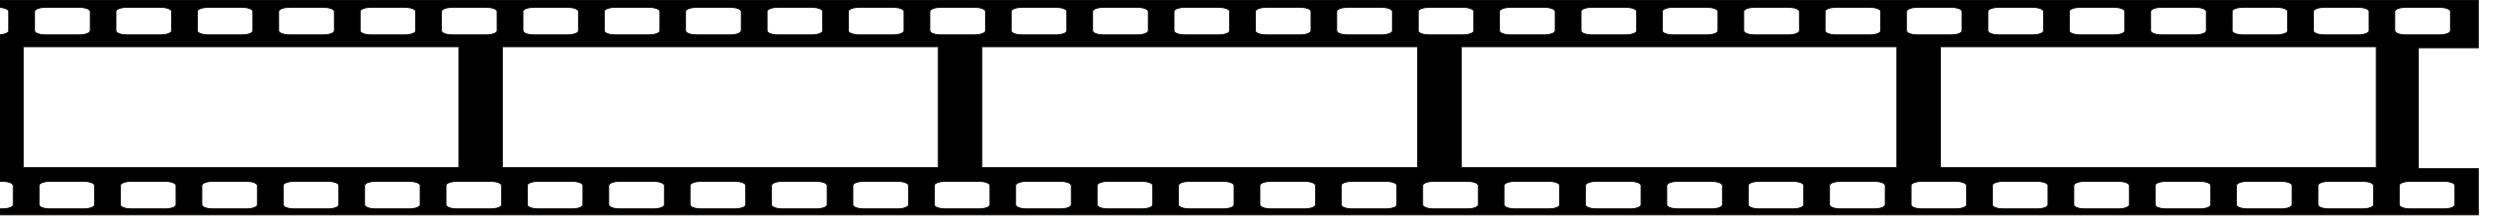
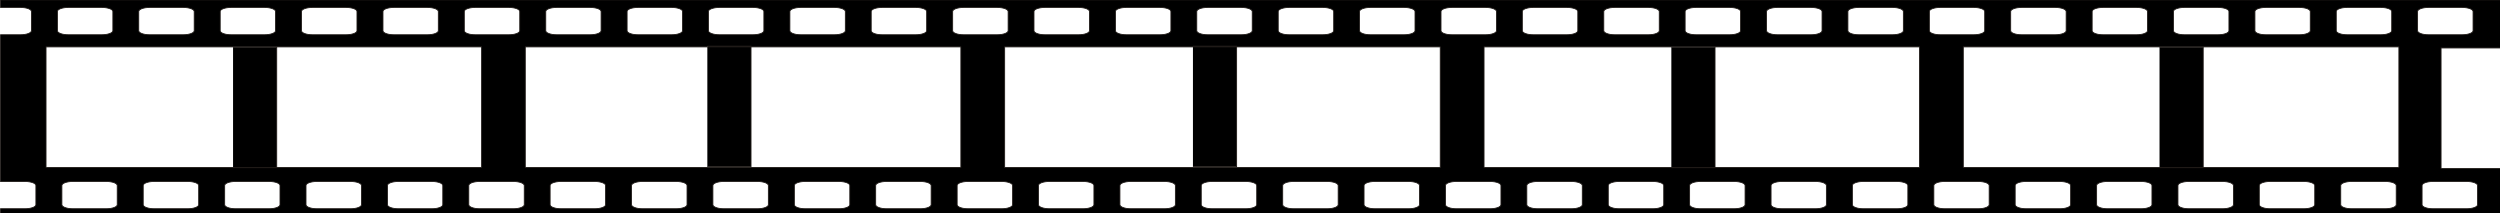
- <svg xmlns="http://www.w3.org/2000/svg" version="1.1" id="Layer_1" text-rendering="geometricPrecision" shape-rendering="geometricPrecision" image-rendering="optimizeQuality" x="0px" y="0px" width="1619.972px" height="139.811px" viewBox="14.728 1.999 1619.972 139.811" enable-background="new 14.728 1.999 1619.972 139.811" xml:space="preserve">
-   <path stroke="#1F1A17" stroke-width="0.552" d="M0.355,2.001v4.838h12.947c3.909,0,7.056,1.16,7.056,2.604v12.461  c0,1.44-3.147,2.603-7.056,2.603H0.355v95.1h15.851c3.91,0,7.057,1.16,7.057,2.604v12.432c0,1.441-3.146,2.604-7.057,2.604H0.355  v4.012H1620.7v-30.066h-38.92V33.076h38.92V1.999H0.355V2.001z M44.259,6.839h21.744c3.908,0,7.135,1.16,7.135,2.604v12.461  c0,1.44-3.229,2.603-7.135,2.603H44.259c-3.909,0-7.056-1.16-7.056-2.603V9.442C37.207,7.999,40.35,6.839,44.259,6.839z   M96.959,6.839h21.824c3.91,0,7.056,1.16,7.056,2.604v12.461c0,1.44-3.146,2.603-7.056,2.603H96.959  c-3.909,0-7.056-1.16-7.056-2.603V9.442C89.904,7.999,93.052,6.839,96.959,6.839z M149.742,6.839h21.743  c3.909,0,7.056,1.16,7.056,2.604v12.461c0,1.44-3.147,2.603-7.056,2.603h-21.743c-3.91,0-7.058-1.16-7.058-2.603V9.442  C142.685,7.999,145.833,6.839,149.742,6.839z M202.437,6.839h21.825c3.91,0,7.057,1.16,7.057,2.604v12.461  c0,1.44-3.144,2.603-7.057,2.603h-21.825c-3.908,0-7.055-1.16-7.055-2.603V9.442C195.387,7.999,198.531,6.839,202.437,6.839z   M255.222,6.839h21.742c3.91,0,7.058,1.16,7.058,2.604v12.461c0,1.44-3.148,2.603-7.058,2.603h-21.743  c-3.91,0-7.056-1.16-7.056-2.603V9.442C248.168,7.999,251.312,6.839,255.222,6.839z M307.921,6.839h21.828  c3.909,0,7.051,1.16,7.051,2.604v12.461c0,1.44-3.142,2.603-7.051,2.603h-21.828c-3.909,0-7.056-1.16-7.056-2.603V9.442  C300.867,7.999,304.013,6.839,307.921,6.839z M360.706,6.839h21.739c3.91,0,7.058,1.16,7.058,2.604v12.461  c0,1.44-3.145,2.603-7.058,2.603h-21.739c-3.91,0-7.058-1.16-7.058-2.603V9.442C353.649,7.999,356.794,6.839,360.706,6.839z   M413.402,6.839h21.828c3.912,0,7.057,1.16,7.057,2.604v12.461c0,1.44-3.145,2.603-7.057,2.603h-21.828  c-3.907,0-7.054-1.16-7.054-2.603V9.442C406.348,7.999,409.495,6.839,413.402,6.839z M466.189,6.839h21.739  c3.911,0,7.059,1.16,7.059,2.604v12.461c0,1.44-3.146,2.603-7.059,2.603h-21.739c-3.912,0-7.137-1.16-7.137-2.603V9.442  C459.046,7.999,462.276,6.839,466.189,6.839z M518.885,6.839h21.828c3.909,0,7.054,1.16,7.054,2.604v12.461  c0,1.44-3.145,2.603-7.054,2.603h-21.828c-3.909,0-7.054-1.16-7.054-2.603V9.442C511.831,7.999,514.976,6.839,518.885,6.839z   M571.585,6.839h21.826c3.908,0,7.056,1.16,7.056,2.604v12.461c0,1.44-3.143,2.603-7.056,2.603h-21.826  c-3.906,0-7.055-1.16-7.055-2.603V9.442C564.53,7.999,567.679,6.839,571.585,6.839z M624.374,6.839h21.823  c3.91,0,7.056,1.16,7.056,2.604v12.461c0,1.44-3.146,2.603-7.056,2.603h-21.823c-3.911,0-7.059-1.16-7.059-2.603V9.442  C617.315,7.999,620.459,6.839,624.374,6.839z M677.069,6.839h21.828c3.909,0,7.057,1.16,7.057,2.604v12.461  c0,1.44-3.147,2.603-7.057,2.603h-21.828c-3.906,0-7.054-1.16-7.054-2.603V9.442C670.015,7.999,673.163,6.839,677.069,6.839z   M729.854,6.839h21.823c3.911,0,7.059,1.16,7.059,2.604v12.461c0,1.44-3.145,2.603-7.059,2.603h-21.823  c-3.908,0-7.056-1.16-7.056-2.603V9.442C722.798,7.999,725.944,6.839,729.854,6.839z M782.551,6.839h21.828  c3.91,0,7.052,1.16,7.052,2.604v12.461c0,1.44-3.142,2.603-7.052,2.603h-21.828c-3.909,0-7.054-1.16-7.054-2.603V9.442  C775.499,7.999,778.644,6.839,782.551,6.839z M835.332,6.839h21.828c3.906,0,7.057,1.16,7.057,2.604v12.461  c0,1.44-3.143,2.603-7.057,2.603h-21.828c-3.906,0-7.057-1.16-7.057-2.603V9.442C828.283,7.999,831.425,6.839,835.332,6.839z   M888.034,6.839h21.827c3.906,0,7.052,1.16,7.052,2.604v12.461c0,1.44-3.146,2.603-7.052,2.603h-21.827  c-3.907,0-7.058-1.16-7.058-2.603V9.442C880.976,7.999,884.126,6.839,888.034,6.839z M940.815,6.839h21.828  c3.906,0,7.057,1.16,7.057,2.604v12.461c0,1.44-3.145,2.603-7.057,2.603h-21.828c-3.906,0-7.057-1.16-7.057-2.603V9.442  C933.764,7.999,936.909,6.839,940.815,6.839z M993.517,6.839h21.827c3.906,0,7.057,1.16,7.057,2.604v12.461  c0,1.44-3.15,2.603-7.057,2.603h-21.827c-3.907,0-7.058-1.16-7.058-2.603V9.442C986.459,7.999,989.605,6.839,993.517,6.839z   M1046.299,6.839h21.824c3.909,0,7.058,1.16,7.058,2.604v12.461c0,1.44-3.143,2.603-7.058,2.603h-21.824  c-3.909,0-7.058-1.16-7.058-2.603V9.442C1039.248,7.999,1042.39,6.839,1046.299,6.839z M1099,6.839h21.825  c3.909,0,7.057,1.16,7.057,2.604v12.461c0,1.44-3.147,2.603-7.057,2.603H1099c-3.909,0-7.057-1.16-7.057-2.603V9.442  C1091.944,7.999,1095.088,6.839,1099,6.839z M1151.78,6.839h21.828c3.906,0,7.057,1.16,7.057,2.604v12.461  c0,1.44-3.146,2.603-7.057,2.603h-21.828c-3.906,0-7.057-1.16-7.057-2.603V9.442C1144.723,7.999,1147.874,6.839,1151.78,6.839z   M1204.481,6.839h21.828c3.906,0,7.052,1.16,7.052,2.604v12.461c0,1.44-3.146,2.603-7.052,2.603h-21.828  c-3.906,0-7.057-1.16-7.057-2.603V9.442C1197.424,7.999,1200.57,6.839,1204.481,6.839z M1257.263,6.839h21.742  c3.906,0,7.057,1.16,7.057,2.604v12.461c0,1.44-3.15,2.603-7.057,2.603h-21.742c-3.909,0-7.057-1.16-7.057-2.603V9.442  C1250.207,7.999,1253.354,6.839,1257.263,6.839z M1309.965,6.839h21.827c3.907,0,7.052,1.16,7.052,2.604v12.461  c0,1.44-3.145,2.603-7.052,2.603h-21.827c-3.906,0-7.057-1.16-7.057-2.603V9.442C1302.909,7.999,1306.053,6.839,1309.965,6.839z   M1362.745,6.839h21.744c3.906,0,7.057,1.16,7.057,2.604v12.461c0,1.44-3.15,2.603-7.057,2.603h-21.744  c-3.904,0-7.057-1.16-7.057-2.603V9.442C1355.688,7.999,1358.84,6.839,1362.745,6.839z M1415.446,6.839h21.83  c3.904,0,7.049,1.16,7.049,2.604v12.461c0,1.44-3.145,2.603-7.049,2.603h-21.83c-3.903,0-7.057-1.16-7.057-2.603V9.442  C1408.389,7.999,1411.534,6.839,1415.446,6.839z M1468.228,6.839h21.742c3.909,0,7.057,1.16,7.057,2.604v12.461  c0,1.44-3.146,2.603-7.057,2.603h-21.742c-3.906,0-7.057-1.16-7.057-2.603V9.442C1461.171,7.999,1464.322,6.839,1468.228,6.839z   M1520.93,6.839h21.827c3.906,0,7.052,1.16,7.052,2.604v12.461c0.005,1.44-3.146,2.603-7.052,2.603h-21.827  c-3.907,0-7.058-1.16-7.058-2.603V9.442C1513.873,7.999,1517.018,6.839,1520.93,6.839z M1573.625,6.839h21.828  c3.912,0,7.057,1.16,7.057,2.604v12.461c0,1.44-3.145,2.603-7.057,2.603h-21.828c-3.906,0-7.051-1.16-7.051-2.603V9.442  C1566.575,7.999,1569.719,6.839,1573.625,6.839z M29.825,32.374h282.251v78.106H29.825V32.374z M340.38,32.374h282.25v78.106H340.38  V32.374z M651.009,32.374h282.253v78.106H651.009V32.374z M961.64,32.374h282.177v78.106H961.64V32.374z M1272.198,32.374h282.25  v78.106h-282.25V32.374z M47.162,119.605h21.741c3.908,0,7.056,1.16,7.056,2.605v12.432c0,1.441-3.148,2.604-7.056,2.604H47.162  c-3.908,0-7.056-1.16-7.056-2.604v-12.432C40.105,120.766,43.253,119.605,47.162,119.605z M99.859,119.605h21.828  c3.908,0,7.056,1.16,7.056,2.605v12.432c0,1.441-3.148,2.604-7.056,2.604H99.859c-3.909,0-7.057-1.16-7.057-2.604v-12.432  C92.808,120.766,95.95,119.605,99.859,119.605z M152.644,119.605h21.741c3.91,0,7.056,1.16,7.056,2.605v12.432  c0,1.441-3.145,2.604-7.056,2.604h-21.741c-3.91,0-7.056-1.16-7.056-2.604v-12.432C145.588,120.766,148.734,119.605,152.644,119.605  z M205.342,119.605h21.828c3.909,0,7.055,1.16,7.055,2.605v12.432c0,1.441-3.146,2.604-7.055,2.604h-21.828  c-3.91,0-7.056-1.16-7.056-2.604v-12.432C198.289,120.766,201.433,119.605,205.342,119.605z M258.126,119.605h21.741  c3.909,0,7.057,1.16,7.057,2.605v12.432c0,1.441-3.145,2.604-7.057,2.604h-21.741c-3.909,0-7.056-1.16-7.056-2.604v-12.432  C251.071,120.766,254.217,119.605,258.126,119.605z M310.823,119.605h21.83c3.907,0,7.055,1.16,7.055,2.605v12.432  c0,1.441-3.148,2.604-7.055,2.604h-21.83c-3.907,0-7.052-1.16-7.052-2.604v-12.432C303.771,120.766,306.916,119.605,310.823,119.605  z M363.524,119.605h21.827c3.909,0,7.058,1.16,7.058,2.605v12.432c0,1.441-3.148,2.604-7.058,2.604h-21.827  c-3.91,0-7.055-1.16-7.055-2.604v-12.432C356.472,120.766,359.616,119.605,363.524,119.605z M416.306,119.605h21.825  c3.909,0,7.057,1.16,7.057,2.605v12.432c0,1.441-3.148,2.604-7.057,2.604h-21.825c-3.909,0-7.057-1.16-7.057-2.604v-12.432  C409.255,120.766,412.398,119.605,416.306,119.605z M469.007,119.605h21.828c3.906,0,7.054,1.16,7.054,2.605v12.432  c0,1.441-3.148,2.604-7.054,2.604h-21.828c-3.909,0-7.054-1.16-7.054-2.604v-12.432  C461.953,120.766,465.098,119.605,469.007,119.605z M521.787,119.605h21.828c3.906,0,7.054,1.16,7.054,2.605v12.432  c0,1.441-3.143,2.604-7.054,2.604h-21.828c-3.907,0-7.054-1.16-7.054-2.604v-12.432  C514.736,120.766,517.881,119.605,521.787,119.605z M574.492,119.605h21.821c3.909,0,7.057,1.16,7.057,2.605v12.432  c0,1.441-3.147,2.604-7.057,2.604h-21.821c-3.913,0-7.058-1.16-7.058-2.604v-12.432  C567.437,120.766,570.579,119.605,574.492,119.605z M627.27,119.605h21.825c3.909,0,7.057,1.16,7.057,2.605v12.432  c0,1.441-3.145,2.604-7.057,2.604H627.27c-3.906,0-7.054-1.16-7.054-2.604v-12.432C620.218,120.766,623.364,119.605,627.27,119.605z   M679.973,119.605h21.823c3.911,0,7.056,1.16,7.056,2.605v12.432c0,1.441-3.143,2.604-7.056,2.604h-21.823  c-3.91,0-7.056-1.16-7.056-2.604v-12.432C672.917,120.766,676.063,119.605,679.973,119.605z M732.753,119.605h21.828  c3.909,0,7.057,1.16,7.057,2.605v12.432c0,1.441-3.147,2.604-7.057,2.604h-21.828c-3.906,0-7.057-1.16-7.057-2.604v-12.432  C725.703,120.766,728.847,119.605,732.753,119.605z M785.454,119.605h21.827c3.907,0,7.058,1.16,7.058,2.605v12.432  c0,1.441-3.146,2.604-7.058,2.604h-21.827c-3.906,0-7.054-1.16-7.054-2.604v-12.432  C778.405,120.766,781.547,119.605,785.454,119.605z M838.238,119.605h21.822c3.907,0,7.058,1.16,7.058,2.605v12.432  c0,1.441-3.146,2.604-7.058,2.604h-21.822c-3.911,0-7.057-1.16-7.057-2.604v-12.432  C831.181,120.766,834.327,119.605,838.238,119.605z M890.937,119.605h21.83c3.904,0,7.052,1.16,7.052,2.605v12.432  c0,1.441-3.146,2.604-7.052,2.604h-21.83c-3.909,0-7.055-1.16-7.055-2.604v-12.432C883.882,120.766,887.028,119.605,890.937,119.605  z M943.716,119.605h21.827c3.907,0,7.058,1.16,7.058,2.605v12.432c0,1.441-3.146,2.604-7.058,2.604h-21.827  c-3.906,0-7.057-1.16-7.057-2.604v-12.432C936.665,120.766,939.81,119.605,943.716,119.605z M996.417,119.605h21.828  c3.906,0,7.057,1.16,7.057,2.605v12.432c0,1.441-3.145,2.604-7.057,2.604h-21.828c-3.906,0-7.051-1.16-7.051-2.604v-12.432  C989.367,120.766,992.511,119.605,996.417,119.605z M1049.2,119.605h21.825c3.909,0,7.057,1.16,7.057,2.605v12.432  c0,1.441-3.145,2.604-7.057,2.604H1049.2c-3.909,0-7.057-1.16-7.057-2.604v-12.432  C1042.146,120.766,1045.291,119.605,1049.2,119.605z M1101.902,119.605h21.824c3.909,0,7.058,1.16,7.058,2.605v12.432  c0,1.441-3.146,2.604-7.058,2.604h-21.824c-3.907,0-7.055-1.16-7.055-2.604v-12.432  C1094.847,120.766,1097.995,119.605,1101.902,119.605z M1154.681,119.605h21.741c3.907,0,7.058,1.16,7.058,2.605v12.432  c0,1.441-3.143,2.604-7.058,2.604h-21.741c-3.907,0-7.058-1.16-7.058-2.604v-12.432  C1147.632,120.766,1150.774,119.605,1154.681,119.605z M1207.382,119.605h21.828c3.906,0,7.057,1.16,7.057,2.605v12.432  c0,1.441-3.143,2.604-7.057,2.604h-21.828c-3.906,0-7.057-1.16-7.057-2.604v-12.432  C1200.326,120.766,1203.476,119.605,1207.382,119.605z M1260.165,119.605h21.742c3.909,0,7.051,1.16,7.051,2.605v12.432  c0,1.441-3.14,2.604-7.051,2.604h-21.742c-3.906,0-7.057-1.16-7.057-2.604v-12.432  C1253.113,120.766,1256.258,119.605,1260.165,119.605z M1312.866,119.605h21.828c3.906,0,7.057,1.16,7.057,2.605v12.432  c0,1.441-3.145,2.604-7.057,2.604h-21.828c-3.906,0-7.057-1.16-7.057-2.604v-12.432  C1305.809,120.766,1308.959,119.605,1312.866,119.605z M1365.645,119.605h21.742c3.909,0,7.057,1.16,7.057,2.605v12.432  c0,1.441-3.142,2.604-7.057,2.604h-21.742c-3.906,0-7.057-1.16-7.057-2.604v-12.432  C1358.594,120.766,1361.739,119.605,1365.645,119.605z M1418.347,119.605h21.827c3.907,0,7.058,1.16,7.058,2.605v12.432  c0,1.441-3.146,2.604-7.058,2.604h-21.827c-3.906,0-7.057-1.16-7.057-2.604v-12.432  C1411.291,120.766,1414.441,119.605,1418.347,119.605z M1471.051,119.605h21.825c3.906,0,7.054,1.16,7.054,2.605v12.432  c0,1.441-3.147,2.604-7.054,2.604h-21.825c-3.912,0-7.057-1.16-7.057-2.604v-12.432  C1463.995,120.766,1467.139,119.605,1471.051,119.605z M1523.831,119.605h21.828c3.906,0,7.057,1.16,7.057,2.605v12.432  c0,1.441-3.145,2.604-7.057,2.604h-21.828c-3.906,0-7.052-1.16-7.052-2.604v-12.432  C1516.779,120.766,1519.924,119.605,1523.831,119.605z M1576.532,119.605h21.828c3.906,0,7.057,1.16,7.057,2.605v12.432  c0,1.441-3.15,2.604-7.057,2.604h-21.828c-3.911,0-7.057-1.16-7.057-2.604v-12.432  C1569.475,120.766,1572.621,119.605,1576.532,119.605z" />
+ <svg xmlns="http://www.w3.org/2000/svg" version="1.1" id="Layer_1" text-rendering="geometricPrecision" shape-rendering="geometricPrecision" image-rendering="optimizeQuality" x="0px" y="0px" width="1619.972px" height="137.812px" viewBox="0 1.999 1619.972 137.812" enable-background="new 0 1.999 1619.972 137.812" xml:space="preserve">
+   <path stroke="#1F1A17" stroke-width="0.552" d="M0.355,2.001v4.838h12.947c3.909,0,7.056,1.16,7.056,2.604v12.461  c0,1.44-3.147,2.604-7.056,2.604H0.355v95.1h15.851c3.91,0,7.057,1.16,7.057,2.604v12.432c0,1.441-3.146,2.604-7.057,2.604H0.355  v4.012h1620.346v-30.066h-38.92V33.076h38.92V1.999H0.355V2.001z M44.259,6.839h21.744c3.908,0,7.135,1.16,7.135,2.604v12.461  c0,1.44-3.229,2.604-7.135,2.604H44.259c-3.909,0-7.056-1.16-7.056-2.604V9.442C37.207,7.999,40.35,6.839,44.259,6.839z   M96.959,6.839h21.824c3.91,0,7.056,1.16,7.056,2.604v12.461c0,1.44-3.146,2.604-7.056,2.604H96.959  c-3.909,0-7.056-1.16-7.056-2.604V9.442C89.904,7.999,93.052,6.839,96.959,6.839z M149.742,6.839h21.743  c3.909,0,7.056,1.16,7.056,2.604v12.461c0,1.44-3.147,2.604-7.056,2.604h-21.743c-3.91,0-7.058-1.16-7.058-2.604V9.442  C142.685,7.999,145.833,6.839,149.742,6.839z M202.437,6.839h21.825c3.91,0,7.057,1.16,7.057,2.604v12.461  c0,1.44-3.144,2.604-7.057,2.604h-21.825c-3.908,0-7.055-1.16-7.055-2.604V9.442C195.387,7.999,198.531,6.839,202.437,6.839z   M255.222,6.839h21.742c3.91,0,7.058,1.16,7.058,2.604v12.461c0,1.44-3.148,2.604-7.058,2.604h-21.743  c-3.91,0-7.056-1.16-7.056-2.604V9.442C248.168,7.999,251.312,6.839,255.222,6.839z M307.921,6.839h21.828  c3.909,0,7.051,1.16,7.051,2.604v12.461c0,1.44-3.142,2.604-7.051,2.604h-21.828c-3.909,0-7.056-1.16-7.056-2.604V9.442  C300.867,7.999,304.013,6.839,307.921,6.839z M360.706,6.839h21.739c3.91,0,7.058,1.16,7.058,2.604v12.461  c0,1.44-3.145,2.604-7.058,2.604h-21.739c-3.91,0-7.058-1.16-7.058-2.604V9.442C353.649,7.999,356.794,6.839,360.706,6.839z   M413.402,6.839h21.828c3.91,0,7.057,1.16,7.057,2.604v12.461c0,1.44-3.146,2.604-7.057,2.604h-21.828  c-3.907,0-7.056-1.16-7.056-2.604V9.442C406.348,7.999,409.495,6.839,413.402,6.839z M466.189,6.839h21.737  c3.911,0,7.061,1.16,7.061,2.604v12.461c0,1.44-3.146,2.604-7.061,2.604h-21.737c-3.912,0-7.139-1.16-7.139-2.604V9.442  C459.046,7.999,462.276,6.839,466.189,6.839z M518.885,6.839h21.828c3.909,0,7.054,1.16,7.054,2.604v12.461  c0,1.44-3.145,2.604-7.054,2.604h-21.828c-3.909,0-7.054-1.16-7.054-2.604V9.442C511.831,7.999,514.976,6.839,518.885,6.839z   M571.585,6.839h21.826c3.908,0,7.056,1.16,7.056,2.604v12.461c0,1.44-3.143,2.604-7.056,2.604h-21.826  c-3.906,0-7.055-1.16-7.055-2.604V9.442C564.53,7.999,567.679,6.839,571.585,6.839z M624.374,6.839h21.823  c3.91,0,7.056,1.16,7.056,2.604v12.461c0,1.44-3.146,2.604-7.056,2.604h-21.823c-3.911,0-7.059-1.16-7.059-2.604V9.442  C617.315,7.999,620.459,6.839,624.374,6.839z M677.069,6.839h21.827c3.908,0,7.058,1.16,7.058,2.604v12.461  c0,1.44-3.147,2.604-7.058,2.604h-21.827c-3.906,0-7.056-1.16-7.056-2.604V9.442C670.015,7.999,673.163,6.839,677.069,6.839z   M729.854,6.839h21.823c3.911,0,7.061,1.16,7.061,2.604v12.461c0,1.44-3.146,2.604-7.061,2.604h-21.823  c-3.906,0-7.056-1.16-7.056-2.604V9.442C722.798,7.999,725.944,6.839,729.854,6.839z M782.551,6.839h21.828  c3.91,0,7.052,1.16,7.052,2.604v12.461c0,1.44-3.142,2.604-7.052,2.604h-21.828c-3.909,0-7.054-1.16-7.054-2.604V9.442  C775.499,7.999,778.644,6.839,782.551,6.839z M835.332,6.839h21.828c3.906,0,7.057,1.16,7.057,2.604v12.461  c0,1.44-3.143,2.604-7.057,2.604h-21.828c-3.906,0-7.057-1.16-7.057-2.604V9.442C828.283,7.999,831.425,6.839,835.332,6.839z   M888.035,6.839h21.826c3.906,0,7.053,1.16,7.053,2.604v12.461c0,1.44-3.146,2.604-7.053,2.604h-21.826  c-3.908,0-7.059-1.16-7.059-2.604V9.442C880.976,7.999,884.126,6.839,888.035,6.839z M940.816,6.839h21.826  c3.906,0,7.059,1.16,7.059,2.604v12.461c0,1.44-3.146,2.604-7.059,2.604h-21.826c-3.906,0-7.059-1.16-7.059-2.604V9.442  C933.763,7.999,936.91,6.839,940.816,6.839z M993.517,6.839h21.826c3.906,0,7.059,1.16,7.059,2.604v12.461  c0,1.44-3.15,2.604-7.059,2.604h-21.826c-3.906,0-7.059-1.16-7.059-2.604V9.442C986.458,7.999,989.605,6.839,993.517,6.839z   M1046.298,6.839h21.824c3.91,0,7.059,1.16,7.059,2.604v12.461c0,1.44-3.143,2.604-7.059,2.604h-21.824  c-3.908,0-7.057-1.16-7.057-2.604V9.442C1039.248,7.999,1042.39,6.839,1046.298,6.839z M1099,6.839h21.826  c3.908,0,7.057,1.16,7.057,2.604v12.461c0,1.44-3.145,2.604-7.057,2.604H1099c-3.908,0-7.057-1.16-7.057-2.604V9.442  C1091.945,7.999,1095.087,6.839,1099,6.839z M1151.781,6.839h21.828c3.904,0,7.057,1.16,7.057,2.604v12.461  c0,1.44-3.146,2.604-7.057,2.604h-21.828c-3.906,0-7.059-1.16-7.059-2.604V9.442C1144.722,7.999,1147.875,6.839,1151.781,6.839z   M1204.48,6.839h21.828c3.906,0,7.053,1.16,7.053,2.604v12.461c0,1.44-3.146,2.604-7.053,2.604h-21.828  c-3.904,0-7.057-1.16-7.057-2.604V9.442C1197.423,7.999,1200.57,6.839,1204.48,6.839z M1257.263,6.839h21.742  c3.906,0,7.057,1.16,7.057,2.604v12.461c0,1.44-3.15,2.604-7.057,2.604h-21.742c-3.91,0-7.057-1.16-7.057-2.604V9.442  C1250.207,7.999,1253.353,6.839,1257.263,6.839z M1309.964,6.839h21.828c3.906,0,7.051,1.16,7.051,2.604v12.461  c0,1.44-3.145,2.604-7.051,2.604h-21.828c-3.906,0-7.057-1.16-7.057-2.604V9.442C1302.91,7.999,1306.052,6.839,1309.964,6.839z   M1362.746,6.839h21.744c3.904,0,7.057,1.16,7.057,2.604v12.461c0,1.44-3.15,2.604-7.057,2.604h-21.744  c-3.904,0-7.059-1.16-7.059-2.604V9.442C1355.687,7.999,1358.839,6.839,1362.746,6.839z M1415.447,6.839h21.83  c3.902,0,7.049,1.16,7.049,2.604v12.461c0,1.44-3.146,2.604-7.049,2.604h-21.83c-3.904,0-7.059-1.16-7.059-2.604V9.442  C1408.388,7.999,1411.535,6.839,1415.447,6.839z M1468.228,6.839h21.742c3.908,0,7.057,1.16,7.057,2.604v12.461  c0,1.44-3.146,2.604-7.057,2.604h-21.742c-3.906,0-7.057-1.16-7.057-2.604V9.442C1461.171,7.999,1464.322,6.839,1468.228,6.839z   M1520.929,6.839h21.828c3.906,0,7.051,1.16,7.051,2.604v12.461c0.006,1.44-3.145,2.604-7.051,2.604h-21.828  c-3.906,0-7.057-1.16-7.057-2.604V9.442C1513.873,7.999,1517.017,6.839,1520.929,6.839z M1573.625,6.839h21.828  c3.912,0,7.057,1.16,7.057,2.604v12.461c0,1.44-3.145,2.604-7.057,2.604h-21.828c-3.906,0-7.051-1.16-7.051-2.604V9.442  C1566.576,7.999,1569.718,6.839,1573.625,6.839z M29.825,32.374h282.251v78.104H29.825V32.374z M340.38,32.374h282.25v78.104H340.38  V32.374z M651.009,32.374h282.252v78.104H651.009V32.374z M961.64,32.374h282.178v78.104H961.64V32.374z M1272.199,32.374h282.25  v78.104h-282.25V32.374z M47.162,119.605h21.741c3.908,0,7.056,1.16,7.056,2.605v12.432c0,1.441-3.148,2.604-7.056,2.604H47.162  c-3.908,0-7.056-1.16-7.056-2.604V122.21C40.105,120.766,43.253,119.605,47.162,119.605z M99.859,119.605h21.828  c3.908,0,7.056,1.16,7.056,2.605v12.432c0,1.441-3.148,2.604-7.056,2.604H99.859c-3.909,0-7.057-1.16-7.057-2.604V122.21  C92.808,120.766,95.95,119.605,99.859,119.605z M152.644,119.605h21.741c3.91,0,7.056,1.16,7.056,2.605v12.432  c0,1.441-3.145,2.604-7.056,2.604h-21.741c-3.91,0-7.056-1.16-7.056-2.604V122.21C145.588,120.766,148.734,119.605,152.644,119.605z   M205.342,119.605h21.828c3.909,0,7.055,1.16,7.055,2.605v12.432c0,1.441-3.146,2.604-7.055,2.604h-21.828  c-3.91,0-7.056-1.16-7.056-2.604V122.21C198.289,120.766,201.433,119.605,205.342,119.605z M258.126,119.605h21.741  c3.909,0,7.057,1.16,7.057,2.605v12.432c0,1.441-3.145,2.604-7.057,2.604h-21.741c-3.909,0-7.056-1.16-7.056-2.604V122.21  C251.071,120.766,254.217,119.605,258.126,119.605z M310.823,119.605h21.83c3.905,0,7.055,1.16,7.055,2.605v12.432  c0,1.441-3.148,2.604-7.055,2.604h-21.83c-3.907,0-7.052-1.16-7.052-2.604V122.21C303.771,120.766,306.916,119.605,310.823,119.605z   M363.524,119.605h21.825c3.909,0,7.06,1.16,7.06,2.605v12.432c0,1.441-3.148,2.604-7.06,2.604h-21.825  c-3.91,0-7.057-1.16-7.057-2.604V122.21C356.472,120.766,359.616,119.605,363.524,119.605z M416.306,119.605h21.825  c3.909,0,7.059,1.16,7.059,2.605v12.432c0,1.441-3.148,2.604-7.059,2.604h-21.825c-3.907,0-7.057-1.16-7.057-2.604V122.21  C409.255,120.766,412.398,119.605,416.306,119.605z M469.007,119.605h21.828c3.906,0,7.054,1.16,7.054,2.605v12.432  c0,1.441-3.146,2.604-7.054,2.604h-21.828c-3.909,0-7.054-1.16-7.054-2.604V122.21C461.953,120.766,465.098,119.605,469.007,119.605  z M521.787,119.605h21.828c3.906,0,7.054,1.16,7.054,2.605v12.432c0,1.441-3.143,2.604-7.054,2.604h-21.828  c-3.907,0-7.054-1.16-7.054-2.604V122.21C514.736,120.766,517.881,119.605,521.787,119.605z M574.492,119.605h21.82  c3.908,0,7.058,1.16,7.058,2.605v12.432c0,1.441-3.147,2.604-7.058,2.604h-21.82c-3.913,0-7.06-1.16-7.06-2.604V122.21  C567.438,120.766,570.579,119.605,574.492,119.605z M627.27,119.605h21.825c3.909,0,7.059,1.16,7.059,2.605v12.432  c0,1.441-3.146,2.604-7.059,2.604H627.27c-3.904,0-7.054-1.16-7.054-2.604V122.21C620.218,120.766,623.364,119.605,627.27,119.605z   M679.973,119.605h21.823c3.911,0,7.056,1.16,7.056,2.605v12.432c0,1.441-3.143,2.604-7.056,2.604h-21.823  c-3.908,0-7.056-1.16-7.056-2.604V122.21C672.917,120.766,676.062,119.605,679.973,119.605z M732.753,119.605h21.828  c3.909,0,7.057,1.16,7.057,2.605v12.432c0,1.441-3.146,2.604-7.057,2.604h-21.828c-3.906,0-7.057-1.16-7.057-2.604V122.21  C725.703,120.766,728.847,119.605,732.753,119.605z M785.454,119.605h21.827c3.906,0,7.058,1.16,7.058,2.605v12.432  c0,1.441-3.146,2.604-7.058,2.604h-21.827c-3.906,0-7.054-1.16-7.054-2.604V122.21C778.405,120.766,781.547,119.605,785.454,119.605  z M838.238,119.605h21.822c3.906,0,7.059,1.16,7.059,2.605v12.432c0,1.441-3.146,2.604-7.059,2.604h-21.822  c-3.91,0-7.057-1.16-7.057-2.604V122.21C831.181,120.766,834.328,119.605,838.238,119.605z M890.937,119.605h21.83  c3.904,0,7.053,1.16,7.053,2.605v12.432c0,1.441-3.146,2.604-7.053,2.604h-21.83c-3.908,0-7.055-1.16-7.055-2.604V122.21  C883.882,120.766,887.029,119.605,890.937,119.605z M943.716,119.605h21.826c3.908,0,7.059,1.16,7.059,2.605v12.432  c0,1.441-3.146,2.604-7.059,2.604h-21.826c-3.906,0-7.057-1.16-7.057-2.604V122.21C936.666,120.766,939.81,119.605,943.716,119.605z   M996.417,119.605h21.828c3.906,0,7.057,1.16,7.057,2.605v12.432c0,1.441-3.145,2.604-7.057,2.604h-21.828  c-3.906,0-7.051-1.16-7.051-2.604V122.21C989.367,120.766,992.511,119.605,996.417,119.605z M1049.201,119.605h21.824  c3.908,0,7.057,1.16,7.057,2.605v12.432c0,1.441-3.145,2.604-7.057,2.604h-21.824c-3.91,0-7.059-1.16-7.059-2.604V122.21  C1042.146,120.766,1045.291,119.605,1049.201,119.605z M1101.902,119.605h21.824c3.908,0,7.059,1.16,7.059,2.605v12.432  c0,1.441-3.146,2.604-7.059,2.604h-21.824c-3.906,0-7.055-1.16-7.055-2.604V122.21  C1094.847,120.766,1097.996,119.605,1101.902,119.605z M1154.681,119.605h21.74c3.908,0,7.059,1.16,7.059,2.605v12.432  c0,1.441-3.143,2.604-7.059,2.604h-21.74c-3.906,0-7.059-1.16-7.059-2.604V122.21  C1147.632,120.766,1150.775,119.605,1154.681,119.605z M1207.382,119.605h21.828c3.906,0,7.057,1.16,7.057,2.605v12.432  c0,1.441-3.143,2.604-7.057,2.604h-21.828c-3.906,0-7.057-1.16-7.057-2.604V122.21  C1200.326,120.766,1203.476,119.605,1207.382,119.605z M1260.166,119.605h21.742c3.908,0,7.051,1.16,7.051,2.605v12.432  c0,1.441-3.141,2.604-7.051,2.604h-21.742c-3.906,0-7.057-1.16-7.057-2.604V122.21  C1253.113,120.766,1256.257,119.605,1260.166,119.605z M1312.867,119.605h21.828c3.904,0,7.057,1.16,7.057,2.605v12.432  c0,1.441-3.146,2.604-7.057,2.604h-21.828c-3.906,0-7.059-1.16-7.059-2.604V122.21  C1305.808,120.766,1308.958,119.605,1312.867,119.605z M1365.644,119.605h21.742c3.91,0,7.059,1.16,7.059,2.605v12.432  c0,1.441-3.143,2.604-7.059,2.604h-21.742c-3.904,0-7.057-1.16-7.057-2.604V122.21  C1358.593,120.766,1361.74,119.605,1365.644,119.605z M1418.347,119.605h21.826c3.908,0,7.059,1.16,7.059,2.605v12.432  c0,1.441-3.146,2.604-7.059,2.604h-21.826c-3.906,0-7.057-1.16-7.057-2.604V122.21  C1411.291,120.766,1414.441,119.605,1418.347,119.605z M1471.05,119.605h21.826c3.906,0,7.053,1.16,7.053,2.605v12.432  c0,1.441-3.146,2.604-7.053,2.604h-21.826c-3.912,0-7.057-1.16-7.057-2.604V122.21  C1463.996,120.766,1467.138,119.605,1471.05,119.605z M1523.832,119.605h21.828c3.906,0,7.057,1.16,7.057,2.605v12.432  c0,1.441-3.145,2.604-7.057,2.604h-21.828c-3.906,0-7.053-1.16-7.053-2.604V122.21  C1516.779,120.766,1519.923,119.605,1523.832,119.605z M1576.533,119.605h21.828c3.904,0,7.057,1.16,7.057,2.605v12.432  c0,1.441-3.15,2.604-7.057,2.604h-21.828c-3.912,0-7.059-1.16-7.059-2.604V122.21  C1569.474,120.766,1572.621,119.605,1576.533,119.605z M151.015,32.577h28.304v78.104h-28.304 M458.349,31.854h28.305v78.104  h-28.305 M773.016,31.853h28.305v78.105h-28.305 M1083.015,32.576h28.305v78.104h-28.305 M1399.349,32.576h28.305v78.104h-28.305" />
</svg>
